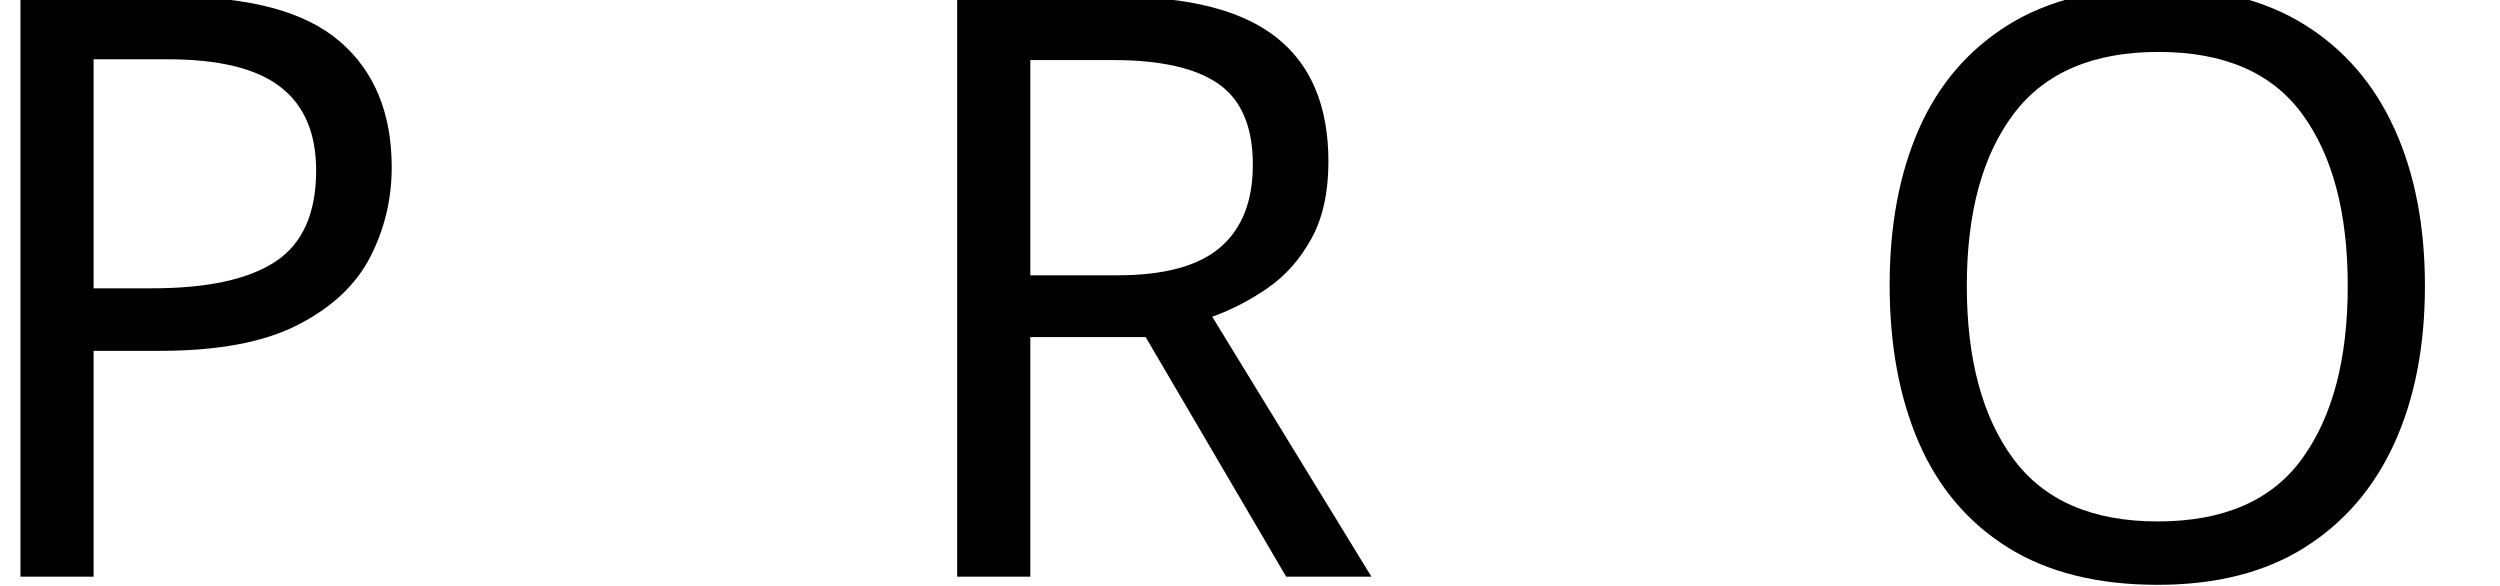
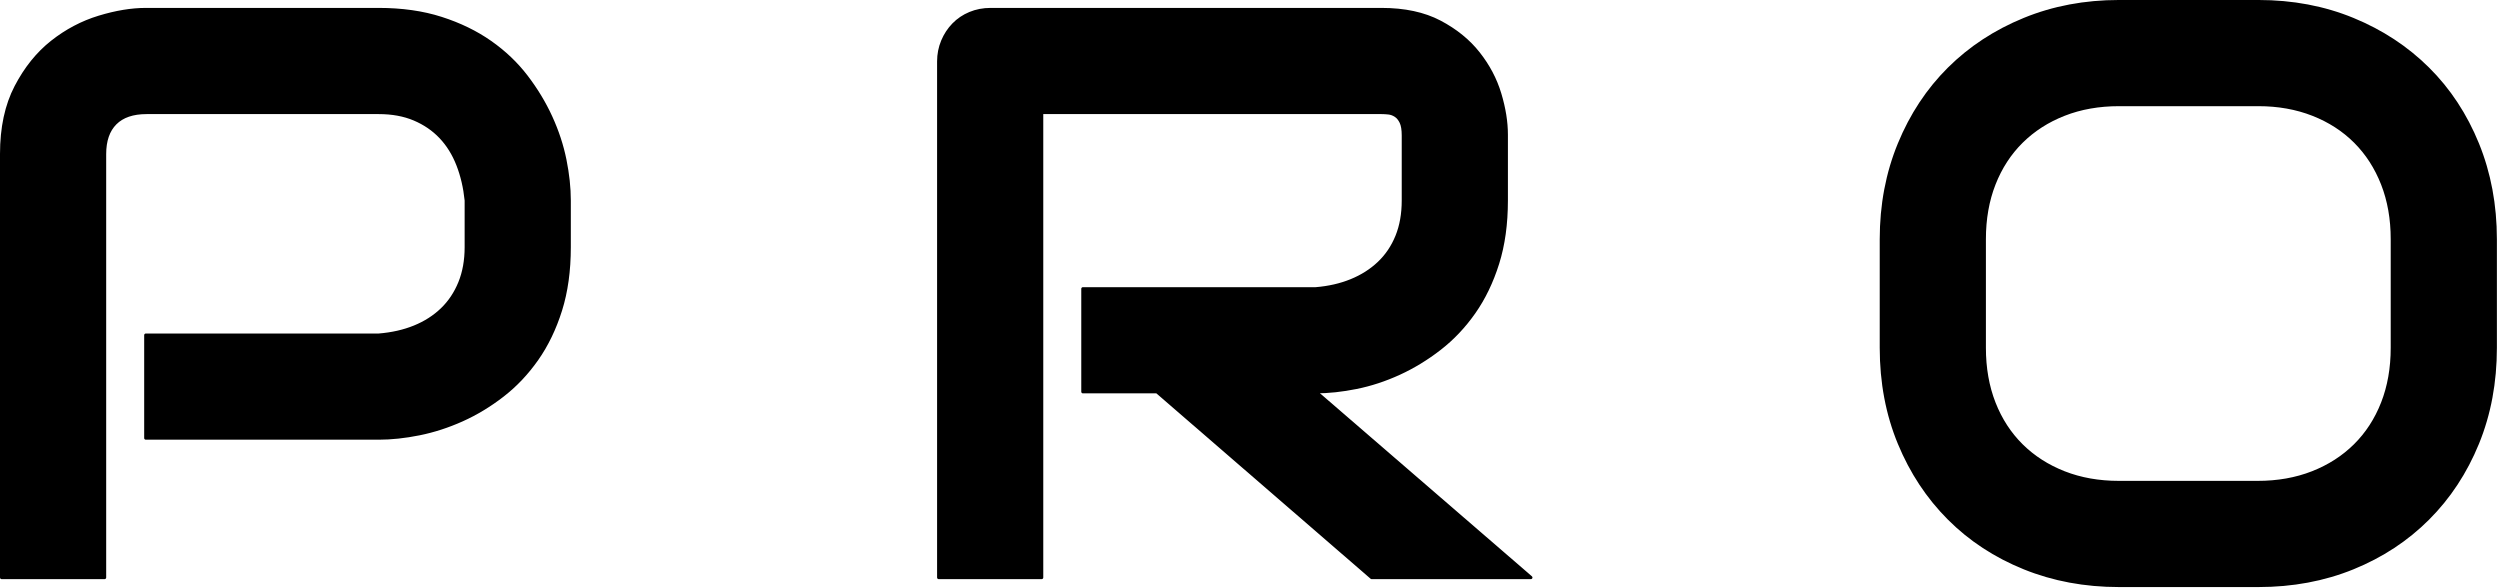
- <svg xmlns="http://www.w3.org/2000/svg" width="100%" height="100%" viewBox="0 0 782 183" version="1.1" xml:space="preserve" style="fill-rule:evenodd;clip-rule:evenodd;stroke-linejoin:round;stroke-miterlimit:2;">
-   <g transform="matrix(1,0,0,1,-269.866,-1531.77)">
-     <g>
-       <g transform="matrix(1,0,0,1,13.0162,1572.1)">
-         <g transform="matrix(254.08,0,0,254.08,443.44,140.054)">
-                 </g>
-         <text x="238.612px" y="140.054px" style="font-family:'Audiowide-Regular', 'Audiowide';font-size:254.08px;">P</text>
-       </g>
-       <g transform="matrix(1,0,0,1,306.016,1572.1)">
-         <g transform="matrix(254.08,0,0,254.08,448.774,140.054)">
-                 </g>
-         <text x="238.612px" y="140.054px" style="font-family:'Audiowide-Regular', 'Audiowide';font-size:254.08px;">R</text>
-       </g>
-       <g transform="matrix(1,0,0,1,606.832,1572.1)">
-         <g transform="matrix(254.08,0,0,254.08,457.211,140.054)">
-                 </g>
-         <text x="238.612px" y="140.054px" style="font-family:'Audiowide-Regular', 'Audiowide';font-size:254.08px;">O</text>
-       </g>
+ <svg xmlns="http://www.w3.org/2000/svg" width="100%" height="100%" viewBox="0 0 783 184" version="1.1" xml:space="preserve" style="fill-rule:evenodd;clip-rule:evenodd;stroke-linejoin:round;stroke-miterlimit:2;">
+   <g transform="matrix(1,0,0,1,-269.366,-1531.27)">
+     <g transform="matrix(1,0,0,1,13.0162,1572.1)">
+       <path d="M434.631,36.586C434.631,43.947 433.722,50.522 431.902,56.312C430.082,62.102 427.622,67.209 424.52,71.634C421.419,76.059 417.842,79.843 413.789,82.986C409.736,86.128 405.497,88.692 401.072,90.677C396.647,92.662 392.181,94.11 387.674,95.02C383.166,95.929 378.927,96.384 374.957,96.384L302.008,96.384L302.008,64.128L374.957,64.128C379.093,63.797 382.835,62.949 386.185,61.585C389.535,60.22 392.409,58.38 394.807,56.064C397.206,53.748 399.067,50.957 400.39,47.69C401.713,44.423 402.375,40.722 402.375,36.586L402.375,21.947C401.961,17.894 401.093,14.172 399.77,10.781C398.446,7.39 396.647,4.495 394.373,2.097C392.098,-0.302 389.348,-2.183 386.123,-3.548C382.897,-4.913 379.175,-5.595 374.957,-5.595L302.256,-5.595C297.956,-5.595 294.689,-4.479 292.455,-2.246C290.222,-0.012 289.106,3.213 289.106,7.431L289.106,140.054L256.849,140.054L256.849,7.431C256.849,-0.839 258.359,-7.87 261.378,-13.659C264.397,-19.449 268.16,-24.122 272.667,-27.678C277.175,-31.235 282.076,-33.819 287.369,-35.432C292.662,-37.045 297.542,-37.852 302.008,-37.852L374.957,-37.852C382.236,-37.852 388.769,-36.921 394.559,-35.06C400.349,-33.199 405.456,-30.718 409.881,-27.616C414.306,-24.515 418.069,-20.938 421.171,-16.885C424.272,-12.832 426.836,-8.593 428.862,-4.168C430.889,0.256 432.357,4.723 433.267,9.23C434.176,13.738 434.631,17.977 434.631,21.947L434.631,36.586Z" style="stroke:black;stroke-width:1px;" />
+     </g>
+     <g transform="matrix(1,0,0,1,306.016,1572.1)">
+       <path d="M435.128,21.947C435.128,29.308 434.218,35.883 432.398,41.673C430.579,47.462 428.118,52.57 425.016,56.994C421.915,61.419 418.338,65.203 414.285,68.346C410.232,71.489 405.994,74.074 401.569,76.1C397.144,78.126 392.677,79.595 388.17,80.504C383.662,81.414 379.423,81.869 375.453,81.869L442.819,140.054L392.946,140.054L325.704,81.869L302.505,81.869L302.505,49.613L375.453,49.613C379.506,49.282 383.207,48.434 386.557,47.069C389.907,45.705 392.802,43.864 395.241,41.549C397.681,39.233 399.563,36.441 400.886,33.174C402.21,29.907 402.871,26.165 402.871,21.947L402.871,1.6C402.871,-0.219 402.644,-1.605 402.189,-2.556C401.734,-3.507 401.155,-4.21 400.452,-4.665C399.749,-5.12 399.005,-5.388 398.219,-5.471C397.433,-5.554 396.709,-5.595 396.048,-5.595L289.602,-5.595L289.602,140.054L257.346,140.054L257.346,-21.599C257.346,-23.832 257.759,-25.941 258.586,-27.926C259.413,-29.911 260.551,-31.648 261.998,-33.137C263.445,-34.626 265.162,-35.784 267.147,-36.611C269.132,-37.438 271.282,-37.852 273.598,-37.852L396.048,-37.852C403.243,-37.852 409.323,-36.549 414.285,-33.944C419.248,-31.338 423.28,-28.071 426.381,-24.143C429.483,-20.214 431.716,-15.975 433.081,-11.426C434.445,-6.877 435.128,-2.618 435.128,1.352L435.128,21.947Z" style="stroke:black;stroke-width:1px;" />
+     </g>
+     <g transform="matrix(1,0,0,1,606.832,1572.1)">
+       <path d="M444.06,68.098C444.06,78.933 442.199,88.899 438.477,97.997C434.755,107.095 429.586,114.952 422.969,121.569C416.353,128.186 408.516,133.334 399.46,137.015C390.403,140.695 380.54,142.536 369.871,142.536L326.201,142.536C315.531,142.536 305.647,140.695 296.55,137.015C287.452,133.334 279.594,128.186 272.978,121.569C266.361,114.952 261.171,107.095 257.408,97.997C253.645,88.899 251.763,78.933 251.763,68.098L251.763,34.105C251.763,23.353 253.645,13.407 257.408,4.268C261.171,-4.872 266.361,-12.729 272.978,-19.304C279.594,-25.879 287.452,-31.028 296.55,-34.75C305.647,-38.472 315.531,-40.333 326.201,-40.333L369.871,-40.333C380.54,-40.333 390.403,-38.472 399.46,-34.75C408.516,-31.028 416.353,-25.879 422.969,-19.304C429.586,-12.729 434.755,-4.872 438.477,4.268C442.199,13.407 444.06,23.353 444.06,34.105L444.06,68.098ZM411.804,34.105C411.804,27.736 410.791,21.967 408.764,16.798C406.738,11.629 403.884,7.204 400.204,3.523C396.523,-0.157 392.098,-3.011 386.929,-5.037C381.76,-7.063 376.074,-8.076 369.871,-8.076L326.201,-8.076C319.915,-8.076 314.187,-7.063 309.018,-5.037C303.849,-3.011 299.403,-0.157 295.681,3.523C291.959,7.204 289.085,11.629 287.059,16.798C285.032,21.967 284.019,27.736 284.019,34.105L284.019,68.098C284.019,74.467 285.032,80.236 287.059,85.405C289.085,90.574 291.959,94.999 295.681,98.68C299.403,102.36 303.849,105.213 309.018,107.24C314.187,109.266 319.915,110.279 326.201,110.279L369.622,110.279C375.908,110.279 381.636,109.266 386.805,107.24C391.974,105.213 396.42,102.36 400.142,98.68C403.864,94.999 406.738,90.574 408.764,85.405C410.791,80.236 411.804,74.467 411.804,68.098L411.804,34.105Z" style="stroke:black;stroke-width:1px;" />
    </g>
  </g>
</svg>
